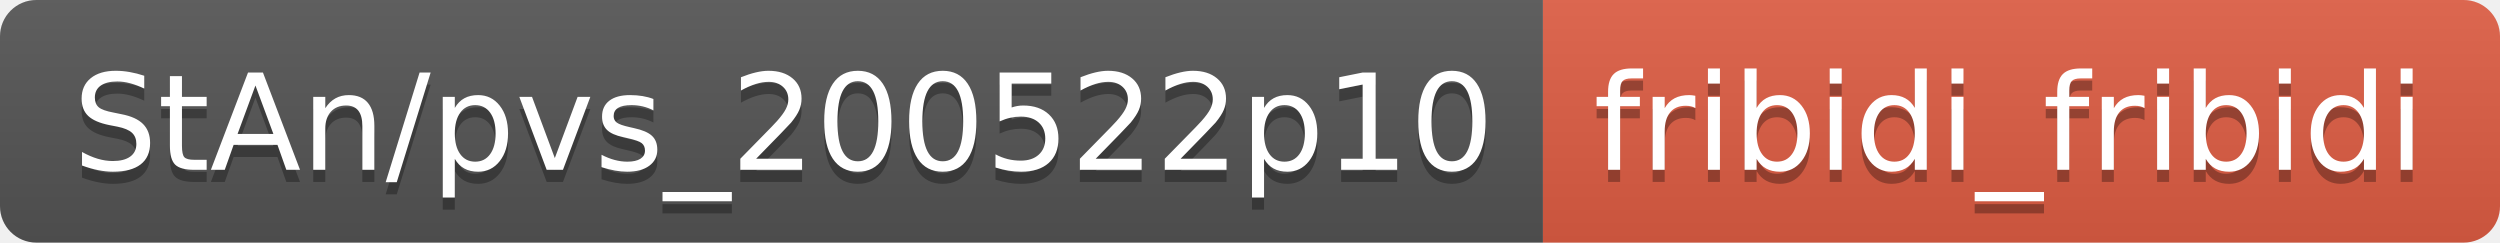
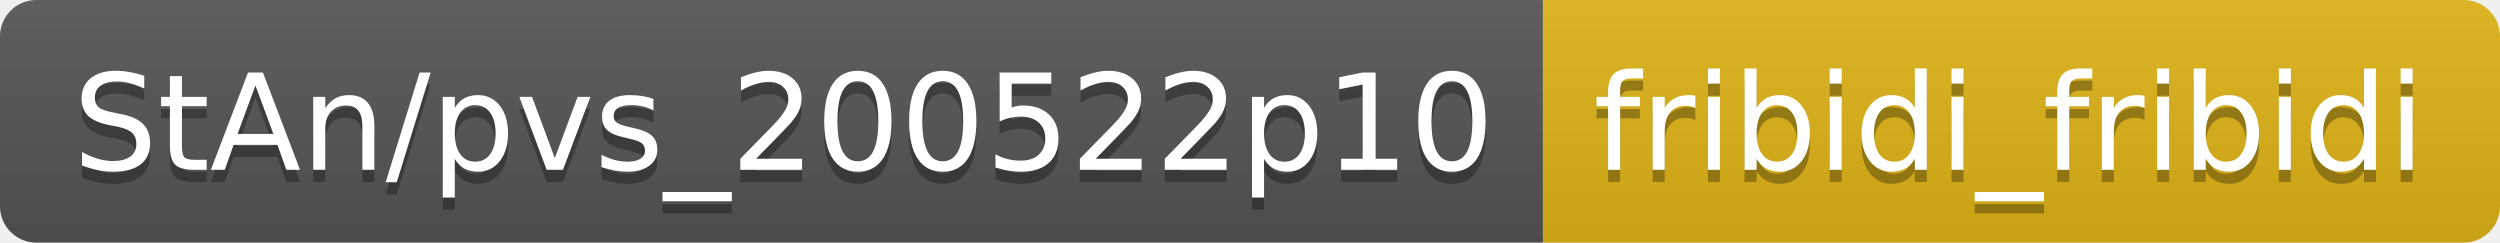
<svg xmlns="http://www.w3.org/2000/svg" width="206.1" height="20">
  <linearGradient id="smooth" x2="0" y2="100%">
    <stop offset="0" stop-color="#bbb" stop-opacity=".1" />
    <stop offset="1" stop-opacity=".1" />
  </linearGradient>
  <clipPath id="round">
    <rect width="206.1" height="20" rx="3" fill="#fff" />
  </clipPath>
  <g clip-path="url(#round)">
    <rect width="127.2" height="20" fill="#555" />
-     <rect x="127.2" width="78.9" height="20" fill="#e05d44" />
+     <rect x="127.2" width="78.9" height="20" fill="#dfb317" />
    <rect width="206.1" height="20" fill="url(#smooth)" />
  </g>
  <g fill="#fff" text-anchor="middle" font-family="DejaVu Sans,Verdana,Geneva,sans-serif" font-size="110">
    <text x="646.0" y="150" fill="#010101" fill-opacity=".3" transform="scale(0.1)" textLength="1172.0" lengthAdjust="spacing">StAn/pvs_200522p10</text>
    <text x="646.0" y="140" transform="scale(0.1)" textLength="1172.0" lengthAdjust="spacing">StAn/pvs_200522p10</text>
    <text x="1656.5" y="150" fill="#010101" fill-opacity=".3" transform="scale(0.1)" textLength="689.0" lengthAdjust="spacing">fribidi_fribidi</text>
    <text x="1656.5" y="140" transform="scale(0.1)" textLength="689.0" lengthAdjust="spacing">fribidi_fribidi</text>
  </g>
</svg>
